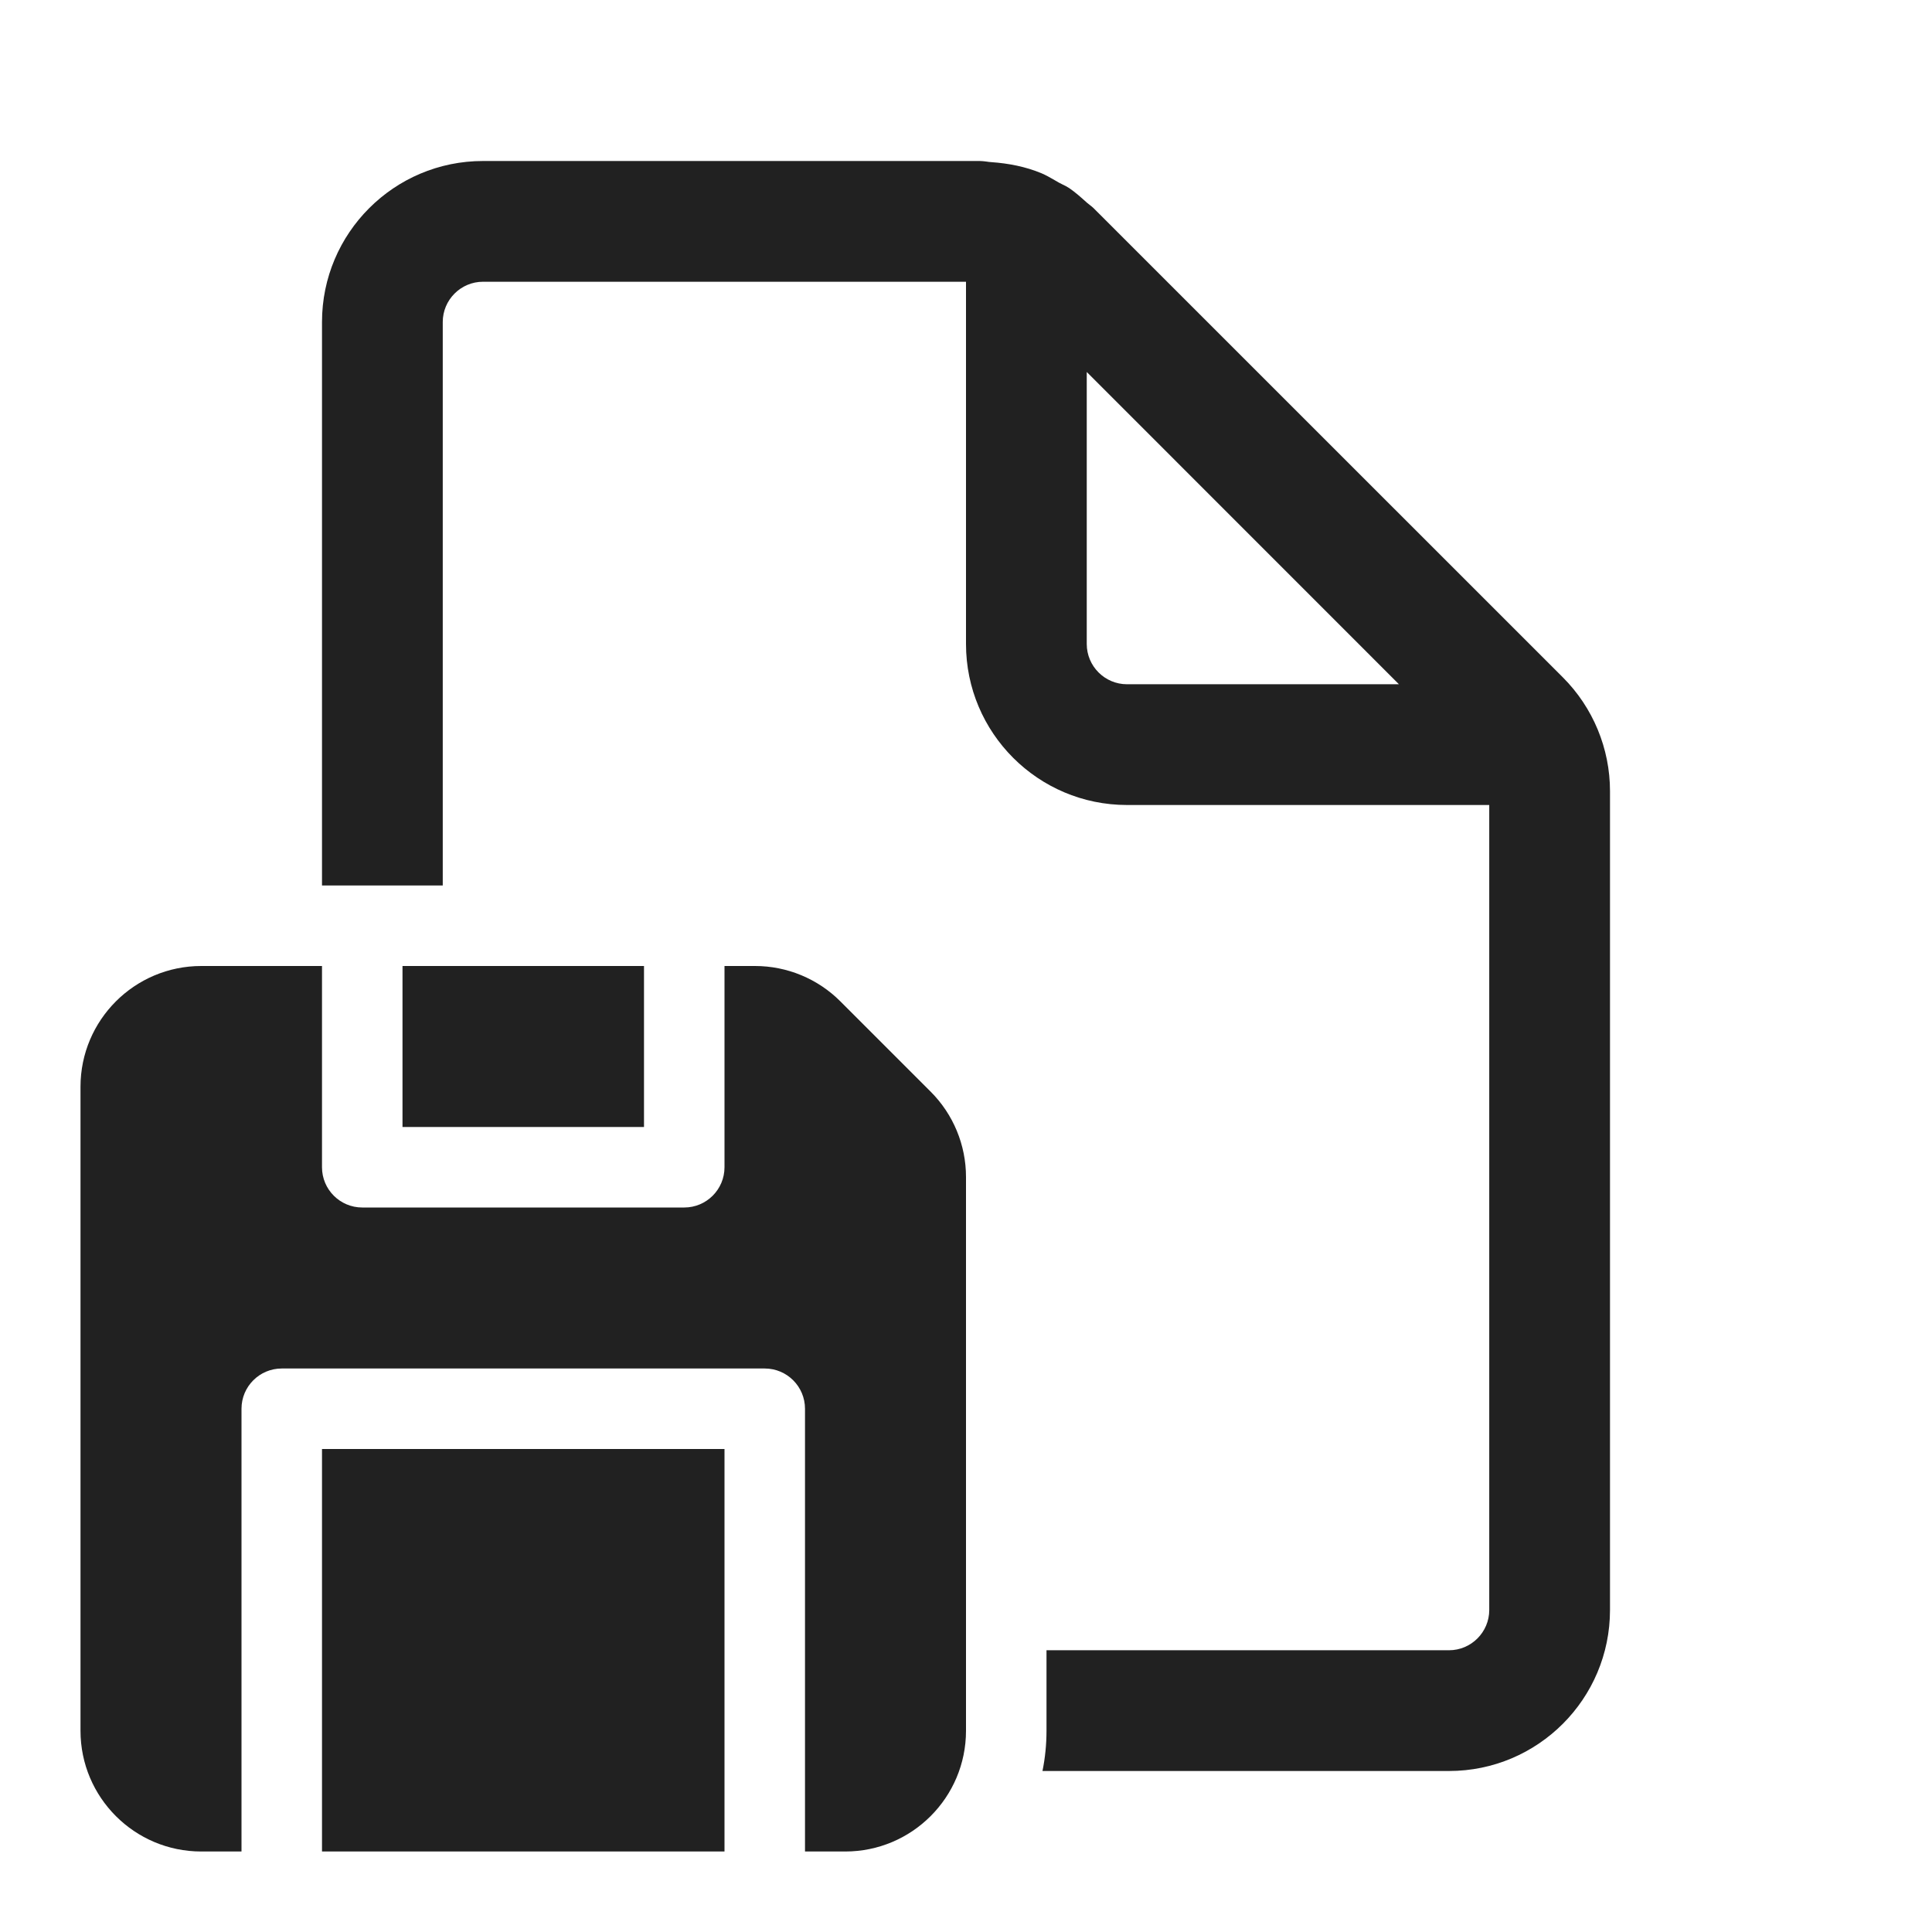
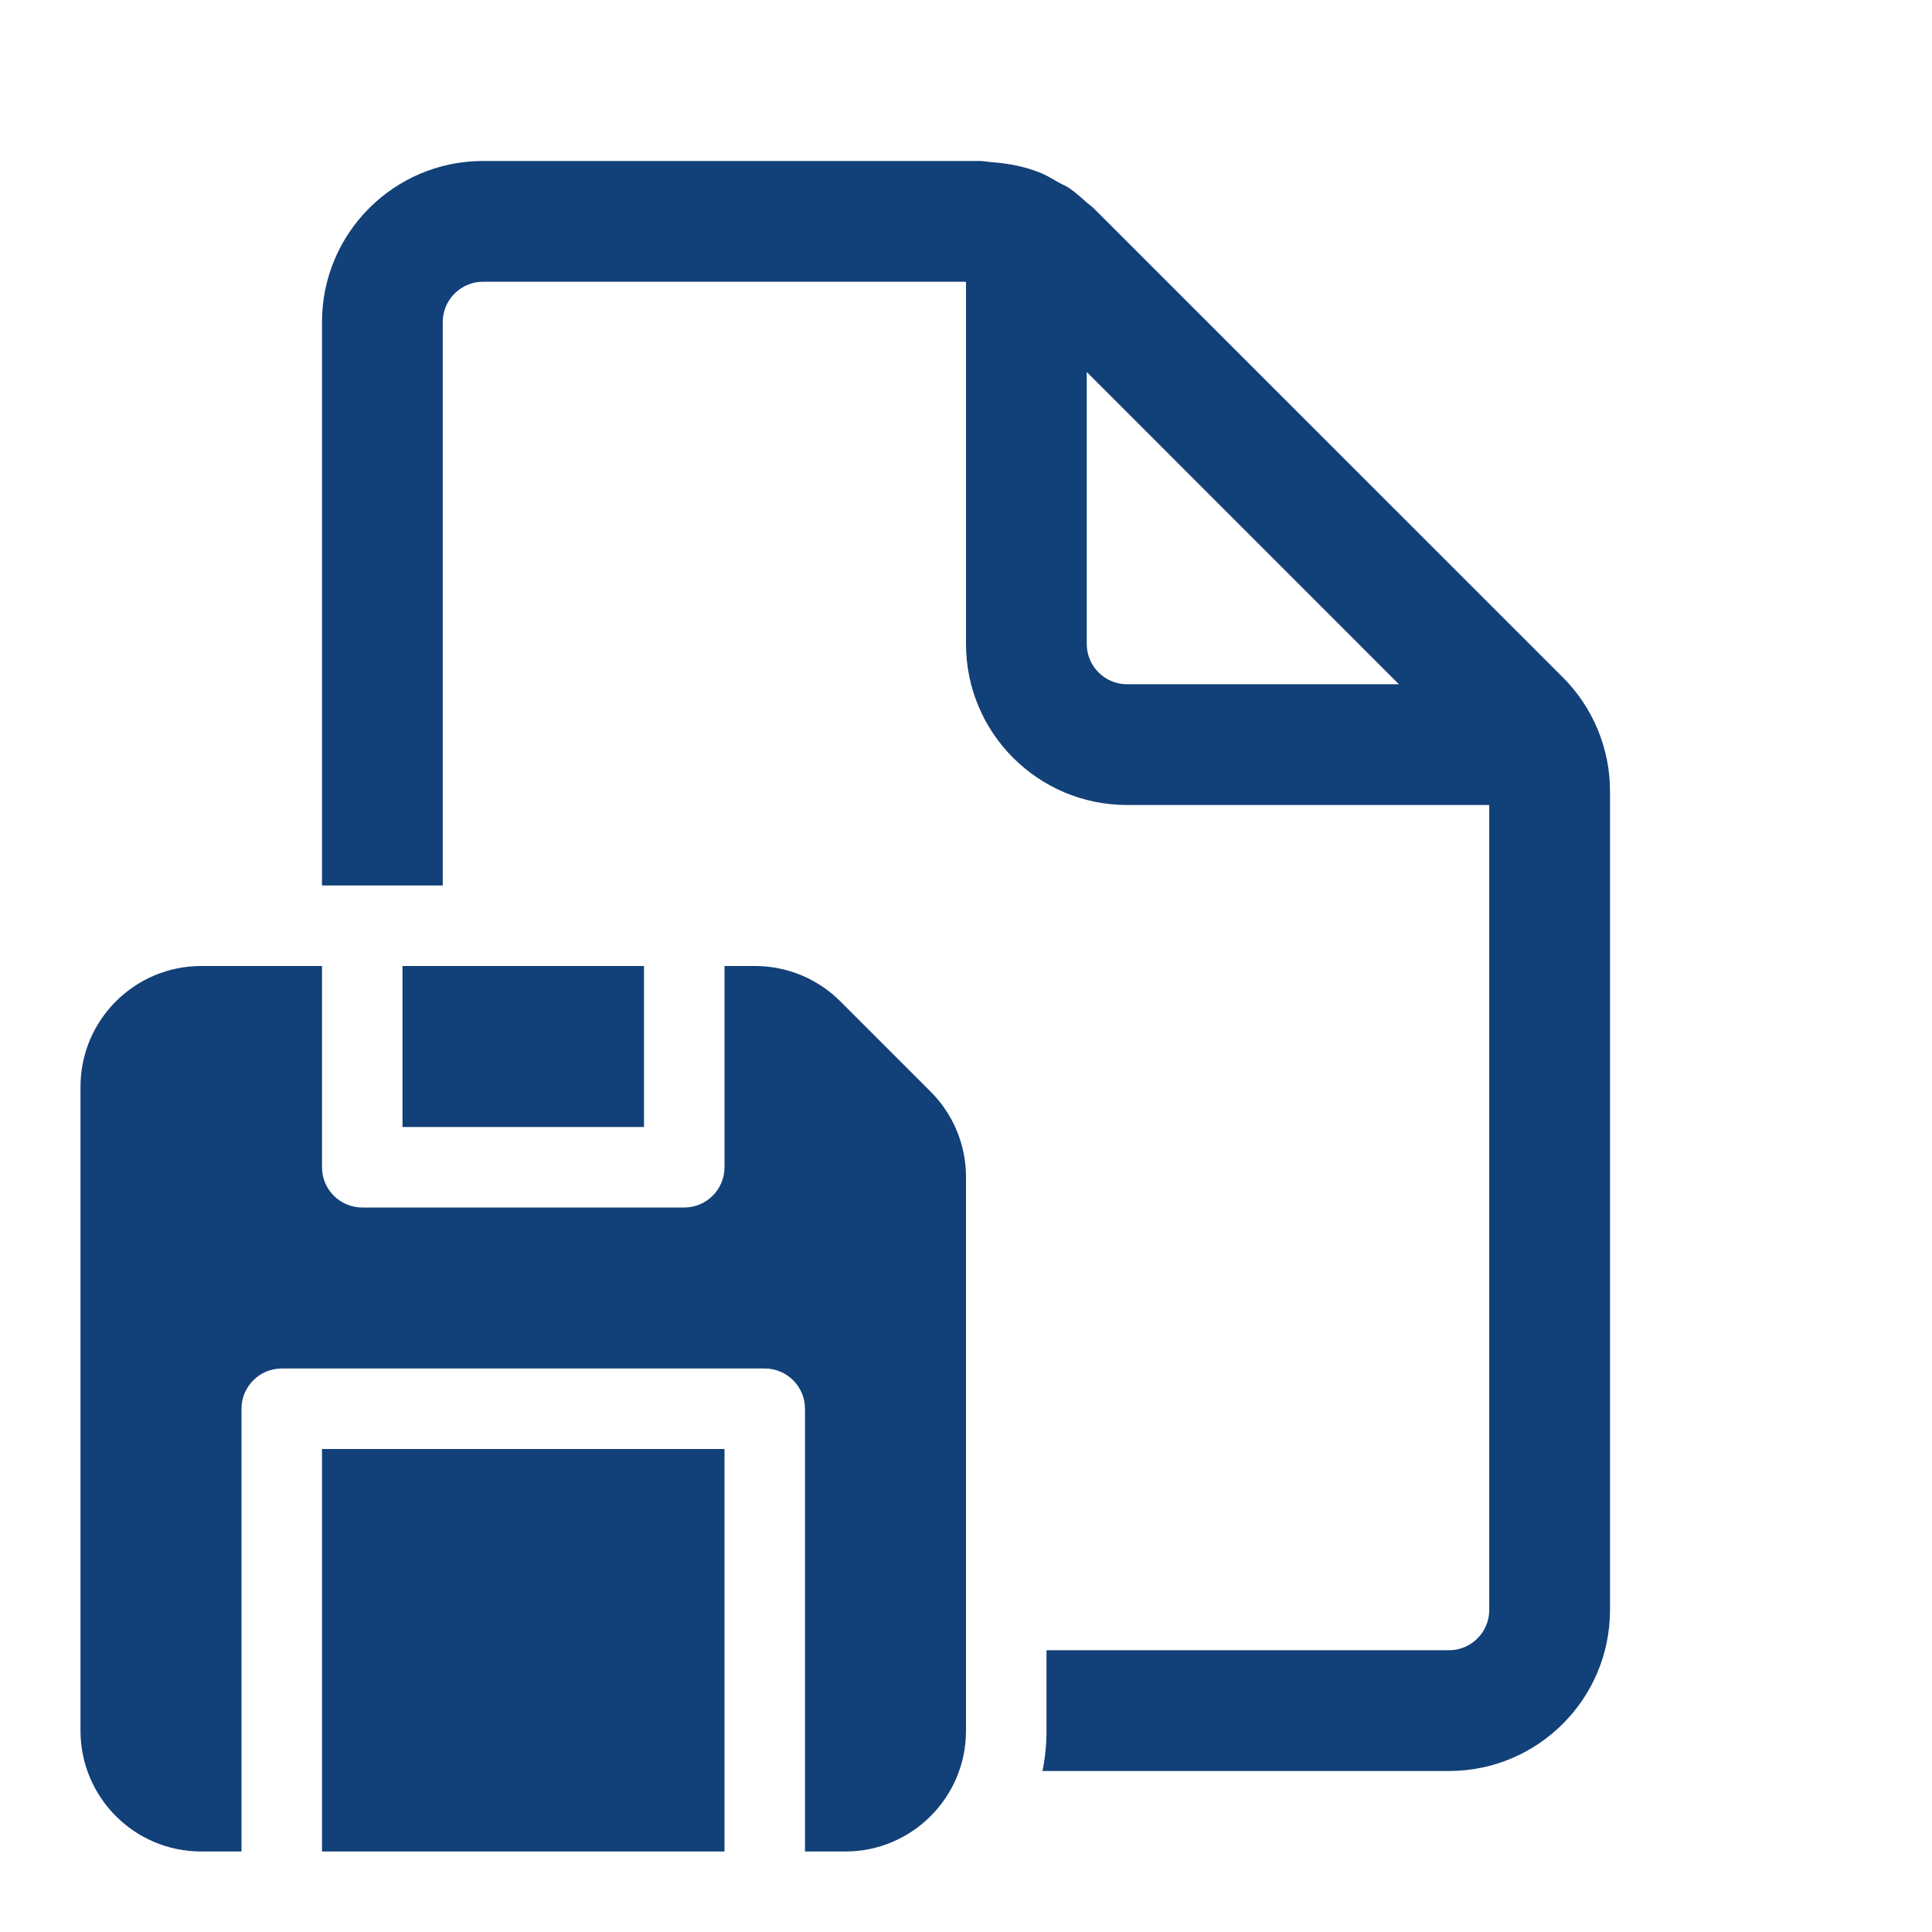
<svg xmlns="http://www.w3.org/2000/svg" width="24" height="24" viewBox="0 0 24 24" fill="none">
-   <path d="M18.5 20C18.5 20.275 18.276 20.5 18 20.5H13V21.5C13 21.671 12.983 21.838 12.95 22H18C19.104 22 20 21.104 20 20V9.828C20 9.298 19.789 8.789 19.414 8.414L13.585 2.586C13.57 2.571 13.553 2.558 13.536 2.545C13.524 2.536 13.511 2.526 13.5 2.516C13.429 2.452 13.359 2.389 13.281 2.336C13.256 2.319 13.228 2.305 13.2 2.292C13.184 2.284 13.168 2.276 13.153 2.268C13.136 2.259 13.12 2.249 13.103 2.239C13.049 2.208 12.994 2.176 12.937 2.152C12.74 2.07 12.528 2.029 12.313 2.014C12.293 2.013 12.274 2.01 12.254 2.007C12.227 2.004 12.2 2 12.172 2H6C4.896 2 4 2.896 4 4V11H5.5V4C5.5 3.725 5.724 3.5 6 3.5H12V8C12 9.104 12.896 10 14 10H18.5V20ZM13.5 4.621L17.378 8.5H14C13.724 8.5 13.5 8.275 13.5 8V4.621ZM5 12H8V14H5V12ZM2.5 12H4V14.5C4 14.776 4.224 15 4.5 15H8.5C8.776 15 9 14.776 9 14.5V12H9.379C9.777 12 10.158 12.158 10.439 12.439L11.561 13.561C11.842 13.842 12 14.223 12 14.621V21.5C12 22.328 11.328 23 10.5 23H10V17.5C10 17.224 9.776 17 9.5 17H3.5C3.224 17 3 17.224 3 17.5V23H2.5C1.672 23 1 22.328 1 21.5V13.5C1 12.672 1.672 12 2.5 12ZM9 18V23H4V18H9Z" fill="#212121" />
+   <path d="M18.5 20C18.5 20.275 18.276 20.5 18 20.5H13V21.5C13 21.671 12.983 21.838 12.95 22H18C19.104 22 20 21.104 20 20V9.828C20 9.298 19.789 8.789 19.414 8.414L13.585 2.586C13.57 2.571 13.553 2.558 13.536 2.545C13.524 2.536 13.511 2.526 13.5 2.516C13.429 2.452 13.359 2.389 13.281 2.336C13.256 2.319 13.228 2.305 13.2 2.292C13.184 2.284 13.168 2.276 13.153 2.268C13.136 2.259 13.12 2.249 13.103 2.239C13.049 2.208 12.994 2.176 12.937 2.152C12.74 2.07 12.528 2.029 12.313 2.014C12.293 2.013 12.274 2.01 12.254 2.007C12.227 2.004 12.2 2 12.172 2H6C4.896 2 4 2.896 4 4V11H5.5V4C5.5 3.725 5.724 3.5 6 3.5H12V8C12 9.104 12.896 10 14 10H18.5V20ZM13.5 4.621L17.378 8.5H14C13.724 8.5 13.5 8.275 13.5 8V4.621ZM5 12H8V14H5V12ZM2.5 12H4V14.5C4 14.776 4.224 15 4.5 15H8.5C8.776 15 9 14.776 9 14.5V12H9.379C9.777 12 10.158 12.158 10.439 12.439L11.561 13.561C11.842 13.842 12 14.223 12 14.621V21.5C12 22.328 11.328 23 10.5 23H10V17.5C10 17.224 9.776 17 9.5 17H3.5C3.224 17 3 17.224 3 17.5V23H2.5C1.672 23 1 22.328 1 21.5V13.5C1 12.672 1.672 12 2.5 12ZM9 18V23H4V18H9Z" fill="#124078" />
</svg>
